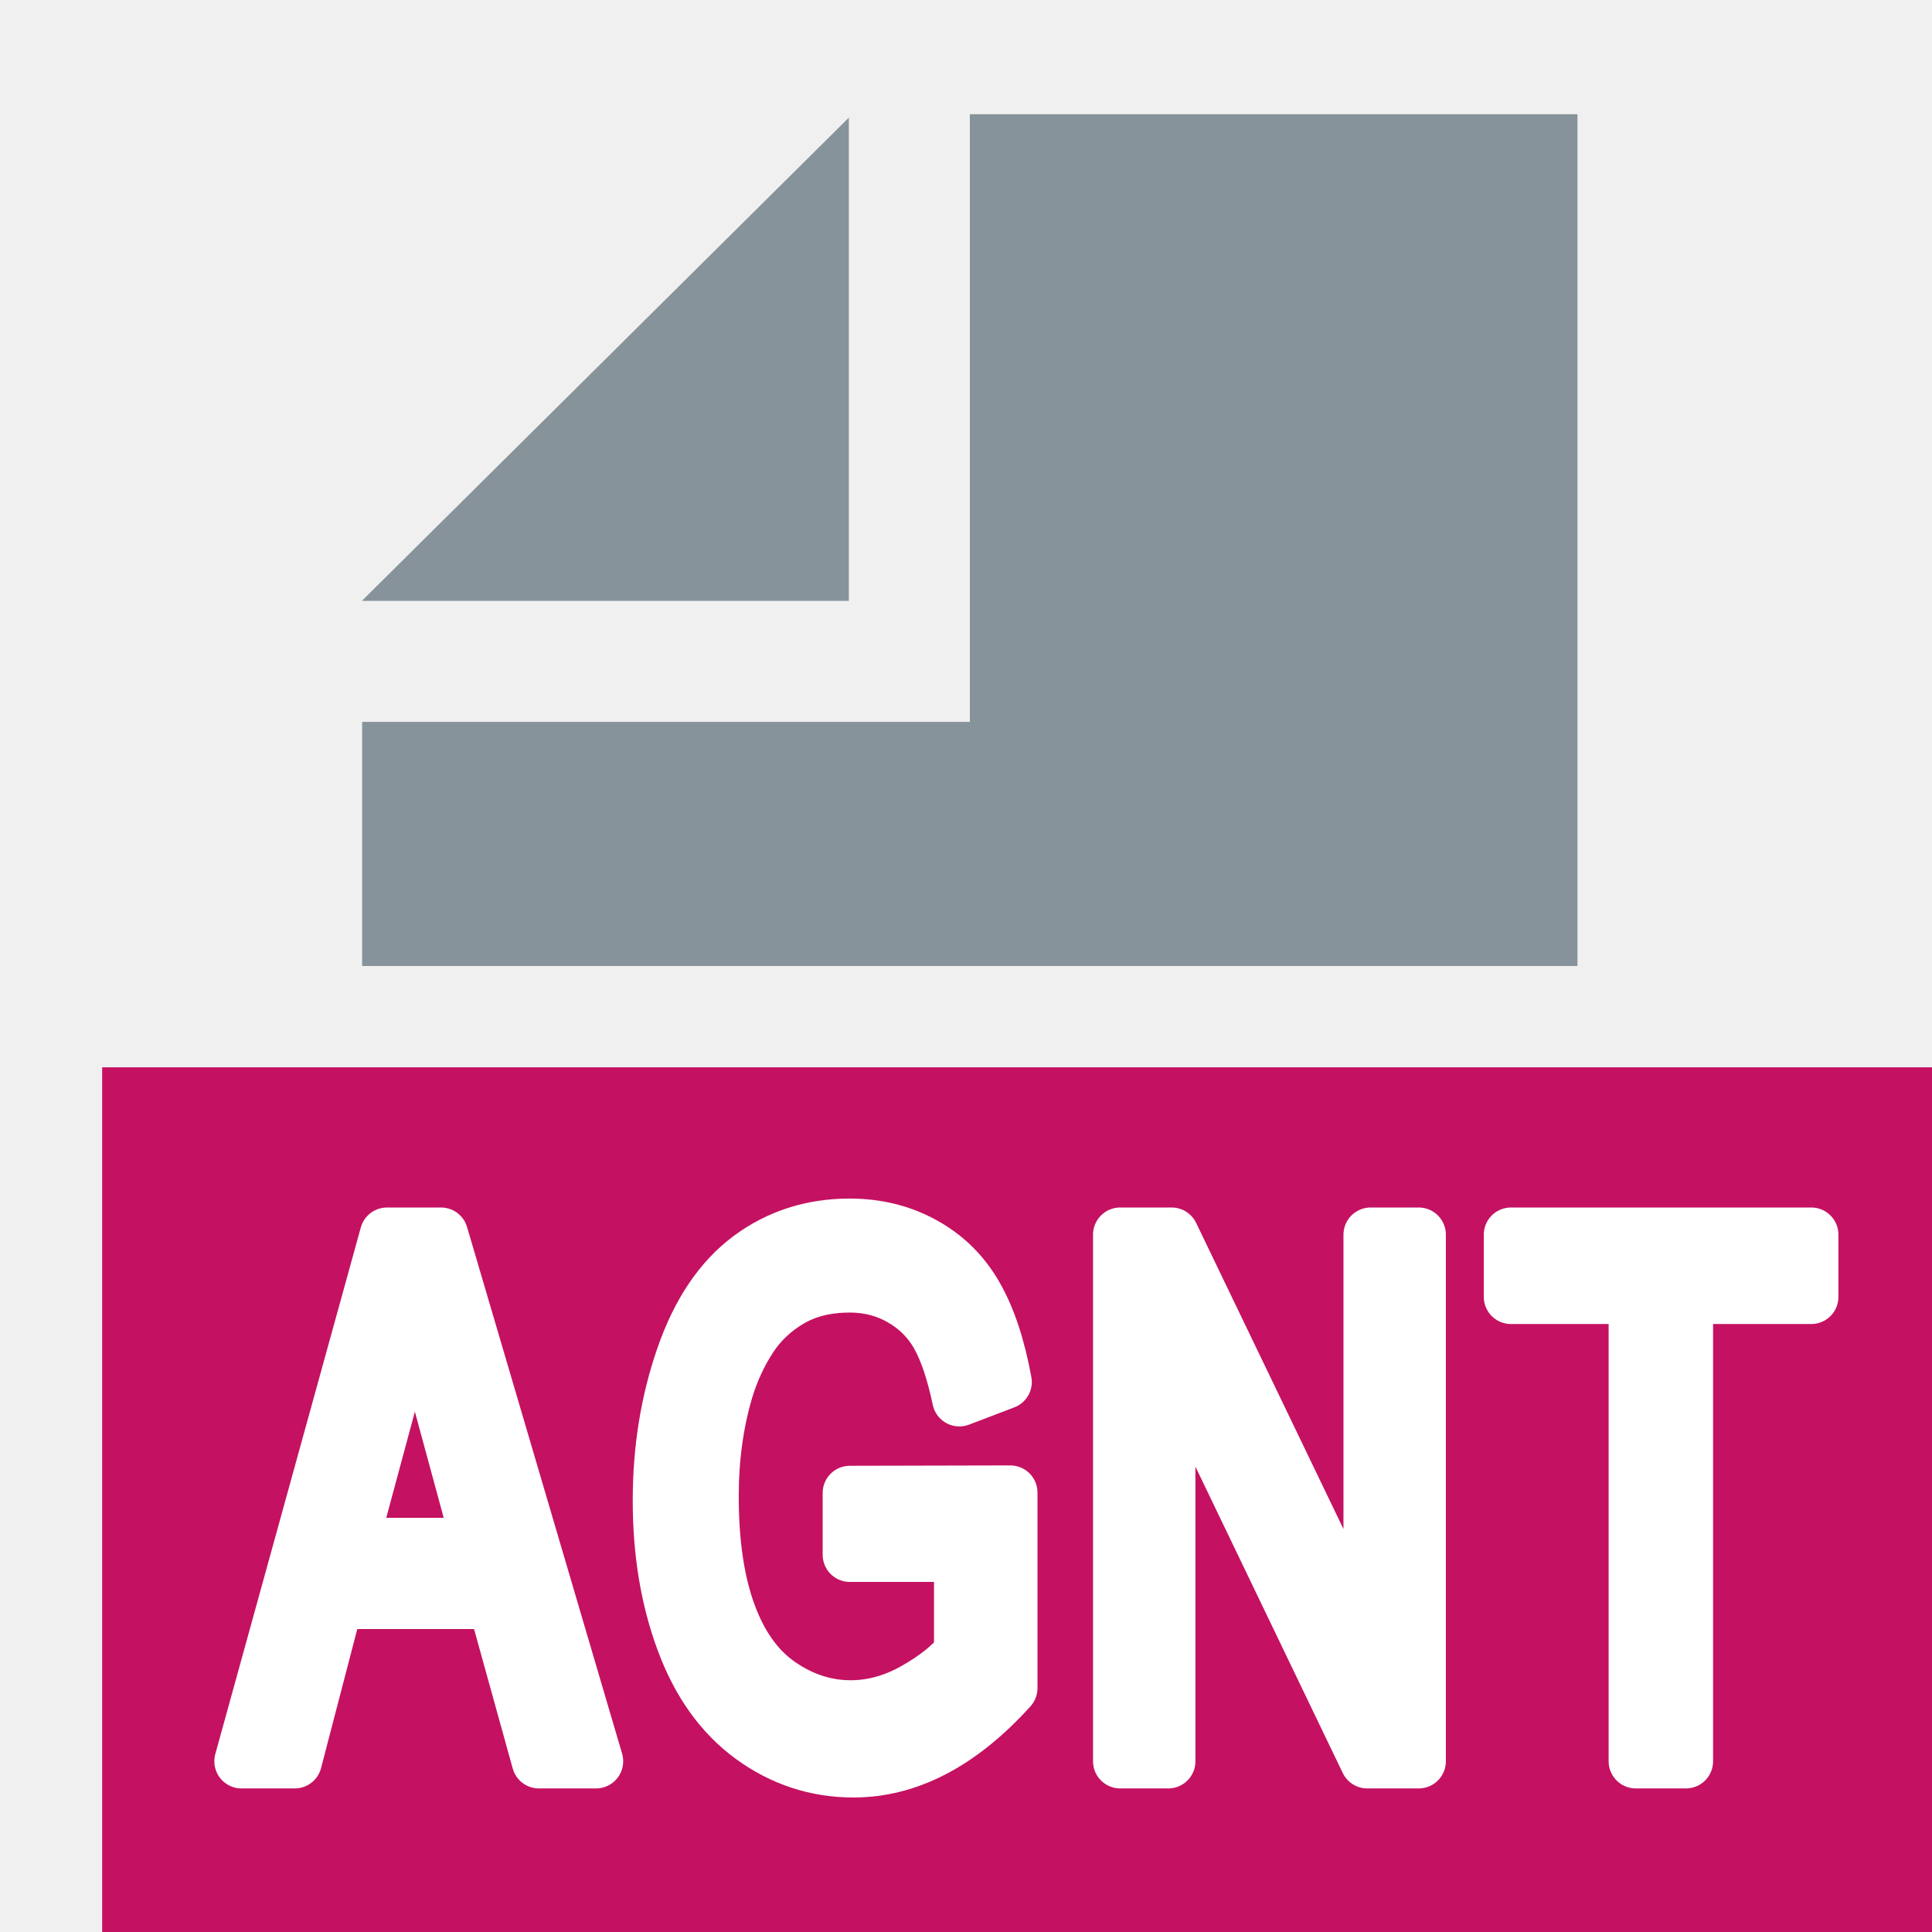
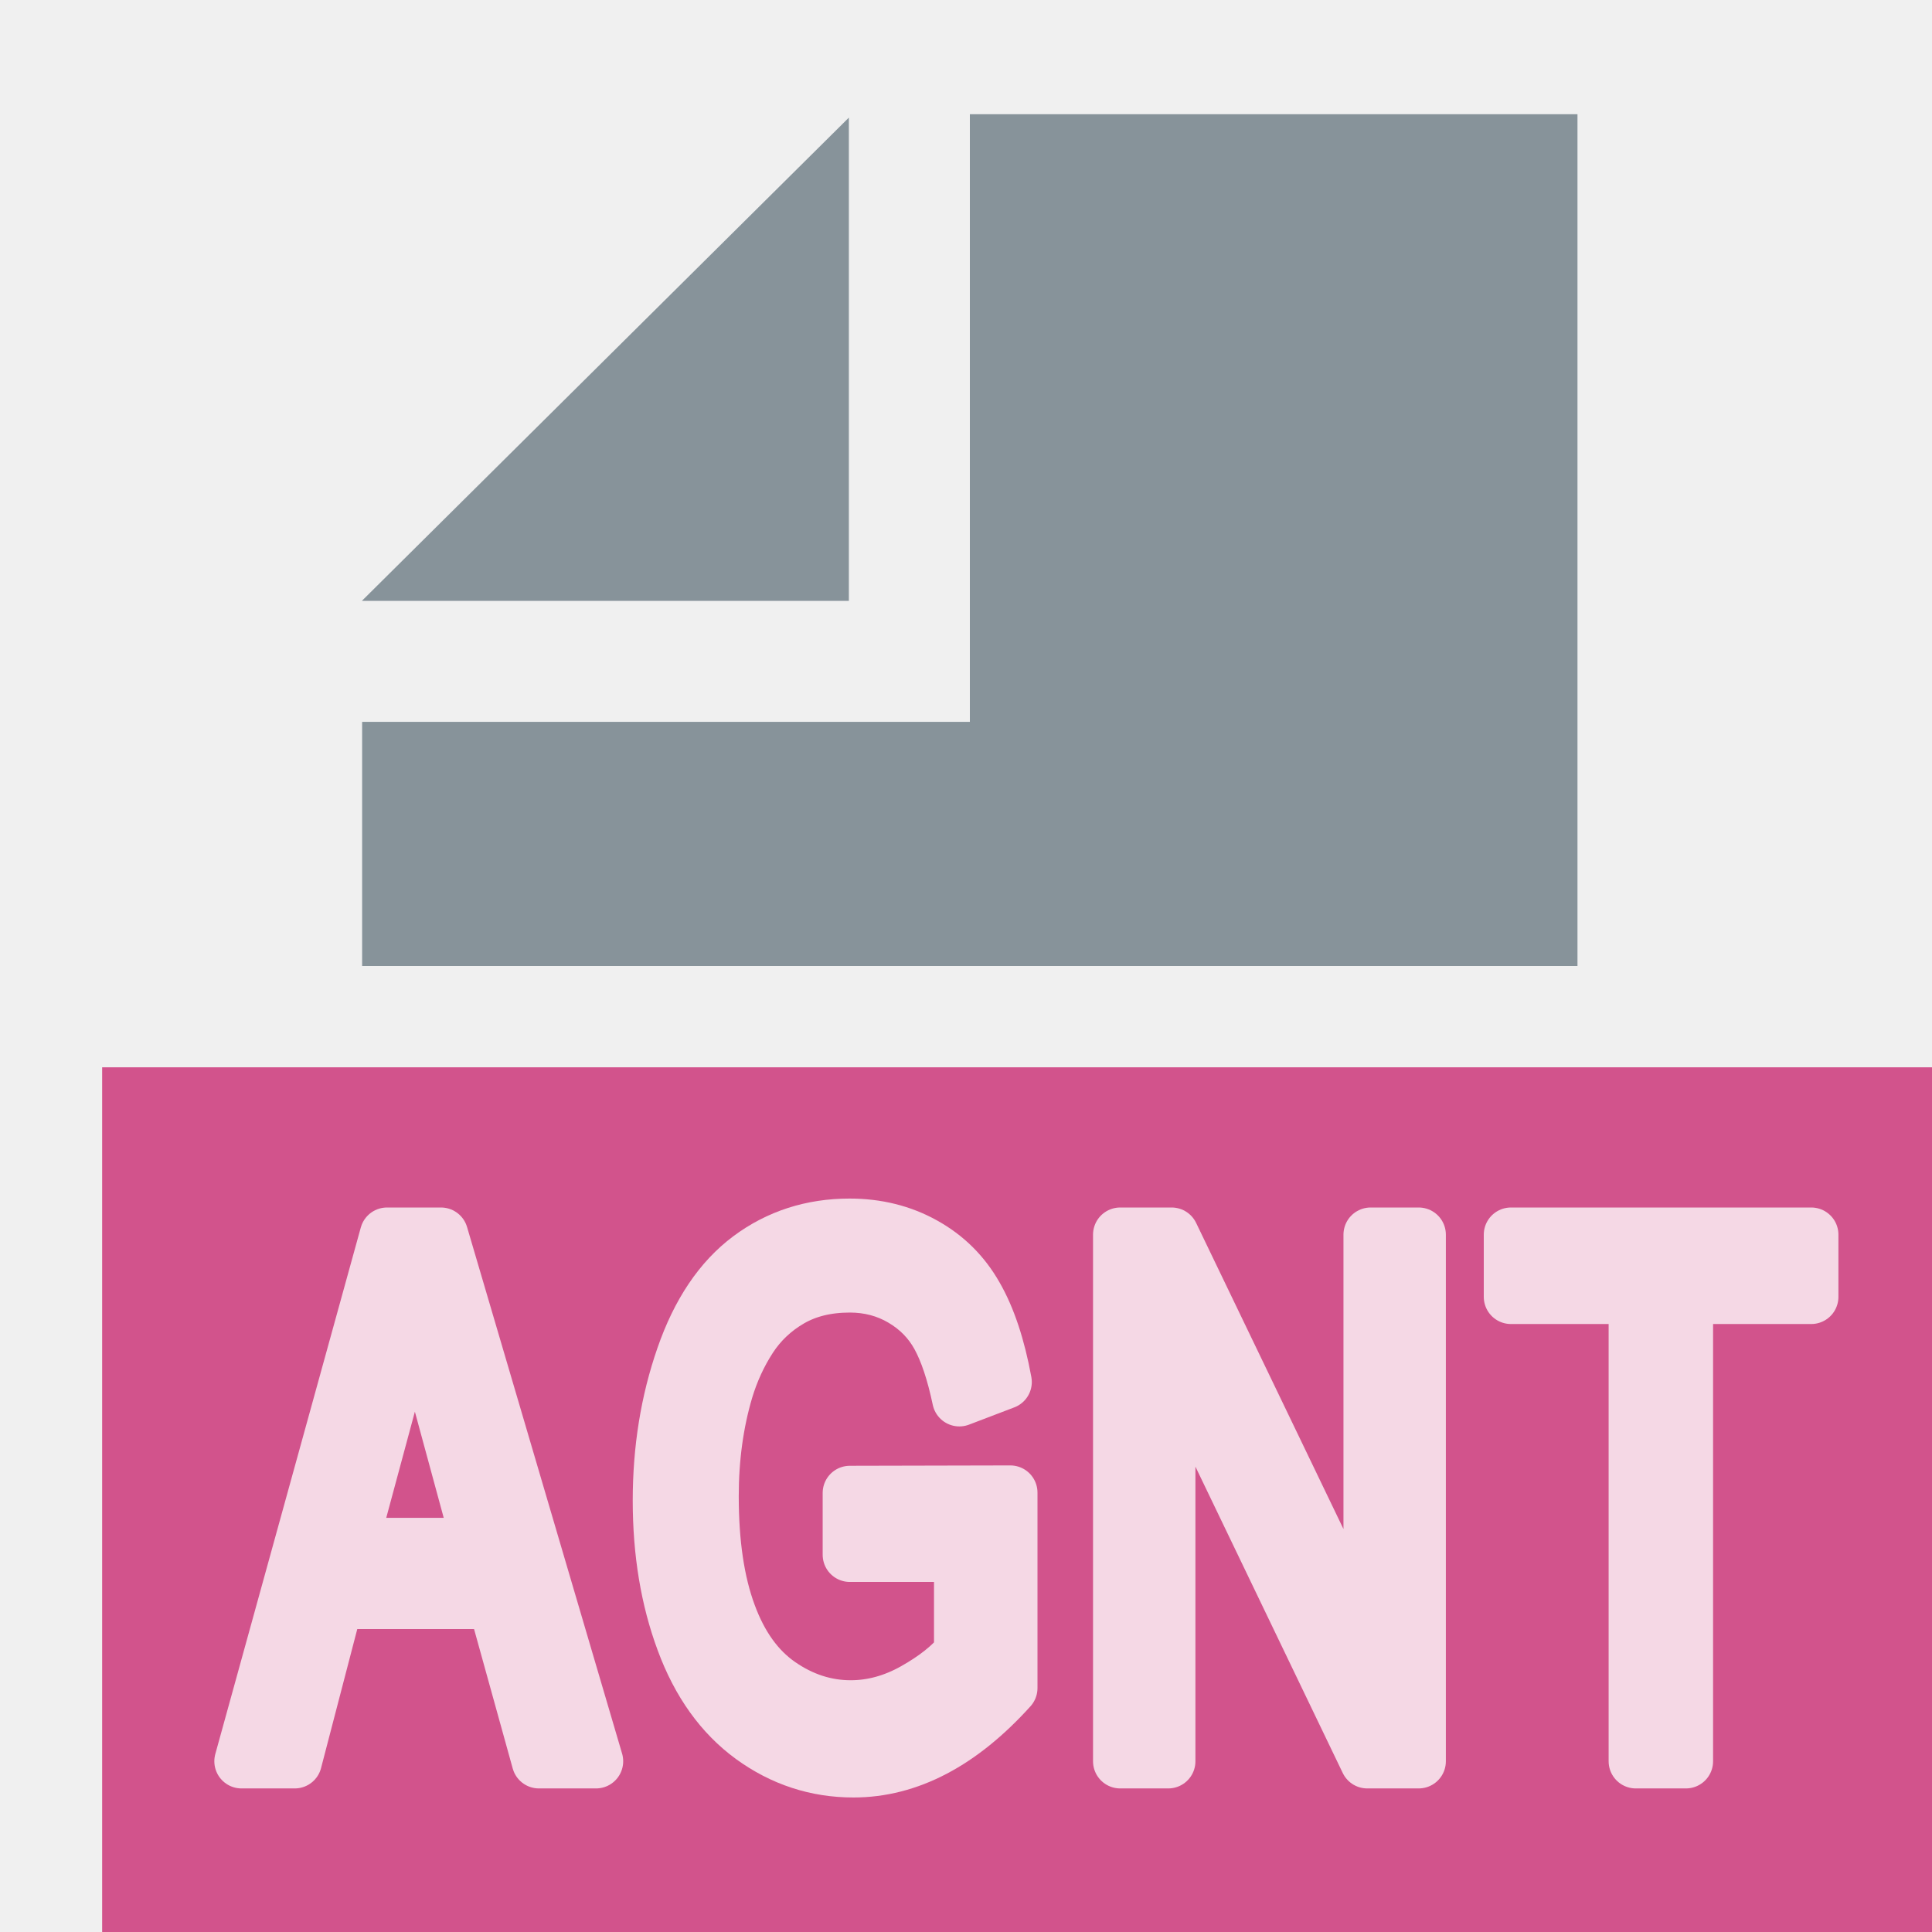
<svg xmlns="http://www.w3.org/2000/svg" width="100%" height="100%" viewBox="0 0 16 16" version="1.1" xml:space="preserve" style="fill-rule:evenodd;clip-rule:evenodd;stroke-linejoin:round;stroke-miterlimit:2;">
  <rect id="Agent" x="0" y="0" width="16" height="16" style="fill:none;" />
  <clipPath id="_clip1">
    <rect x="0" y="0" width="16" height="16" />
  </clipPath>
  <g clip-path="url(#_clip1)">
    <rect x="2.999" y="0.946" width="10.207" height="7.054" style="fill:none;" />
    <clipPath id="_clip2">
      <rect x="2.999" y="0.946" width="10.207" height="7.054" />
    </clipPath>
    <g clip-path="url(#_clip2)">
      <g id="DocIcon--Symbol-">
        <path d="M13.064,15.999L2.999,15.999L2.999,5.978L8.032,5.978L8.032,0.946L13.064,0.946L13.064,15.999ZM7.03,4.976L2.999,4.976L2.999,4.974L7.03,0.974L7.03,4.976Z" style="fill:rgb(135,147,154);" />
      </g>
    </g>
-     <rect x="0.846" y="8.839" width="16" height="7.416" style="fill:rgb(197,17,98);" />
-     <g id="Text">
+     <rect x="0.846" y="8.839" width="16" height="7.416" style="fill:rgb(197,17,98);fill-opacity:0.7;" />
+     <g id="Text" opacity="0.77">
      <path d="M2,14.586L3.205,10.225L3.652,10.225L4.936,14.586L4.463,14.586L4.097,13.266L2.785,13.266L2.441,14.586L2,14.586ZM2.905,12.795L3.969,12.795L3.641,11.588C3.541,11.221 3.467,10.919 3.419,10.683C3.379,10.963 3.322,11.241 3.25,11.516L2.905,12.795Z" style="fill:white;fill-rule:nonzero;stroke:white;stroke-width:0.45px;" />
      <path d="M7.038,12.876L7.038,12.364L8.367,12.361L8.367,13.98C8.163,14.206 7.953,14.376 7.736,14.49C7.519,14.604 7.296,14.661 7.068,14.661C6.76,14.661 6.48,14.569 6.228,14.386C5.976,14.202 5.786,13.937 5.658,13.59C5.529,13.243 5.465,12.855 5.465,12.427C5.465,12.002 5.529,11.606 5.657,11.238C5.784,10.87 5.968,10.597 6.208,10.418C6.447,10.24 6.724,10.151 7.036,10.151C7.263,10.151 7.468,10.202 7.651,10.304C7.835,10.406 7.978,10.548 8.082,10.731C8.187,10.913 8.266,11.151 8.32,11.445L7.945,11.588C7.898,11.365 7.84,11.191 7.77,11.064C7.7,10.937 7.6,10.835 7.47,10.759C7.341,10.683 7.196,10.645 7.038,10.645C6.848,10.645 6.684,10.685 6.546,10.765C6.408,10.845 6.296,10.951 6.211,11.082C6.126,11.213 6.06,11.357 6.013,11.513C5.933,11.783 5.893,12.076 5.893,12.391C5.893,12.78 5.941,13.105 6.038,13.367C6.134,13.629 6.274,13.823 6.458,13.95C6.642,14.077 6.838,14.14 7.045,14.14C7.224,14.14 7.4,14.092 7.571,13.996C7.742,13.9 7.872,13.797 7.96,13.688L7.96,12.876L7.038,12.876Z" style="fill:white;fill-rule:nonzero;stroke:white;stroke-width:0.45px;" />
      <path d="M9.277,14.586L9.277,10.225L9.703,10.225L11.351,13.649L11.351,10.225L11.749,10.225L11.749,14.586L11.323,14.586L9.675,11.159L9.675,14.586L9.277,14.586Z" style="fill:white;fill-rule:nonzero;stroke:white;stroke-width:0.45px;" />
      <path d="M13.547,14.586L13.547,10.74L12.513,10.74L12.513,10.225L15,10.225L15,10.74L13.962,10.74L13.962,14.586L13.547,14.586Z" style="fill:white;fill-rule:nonzero;stroke:white;stroke-width:0.45px;" />
    </g>
  </g>
</svg>
